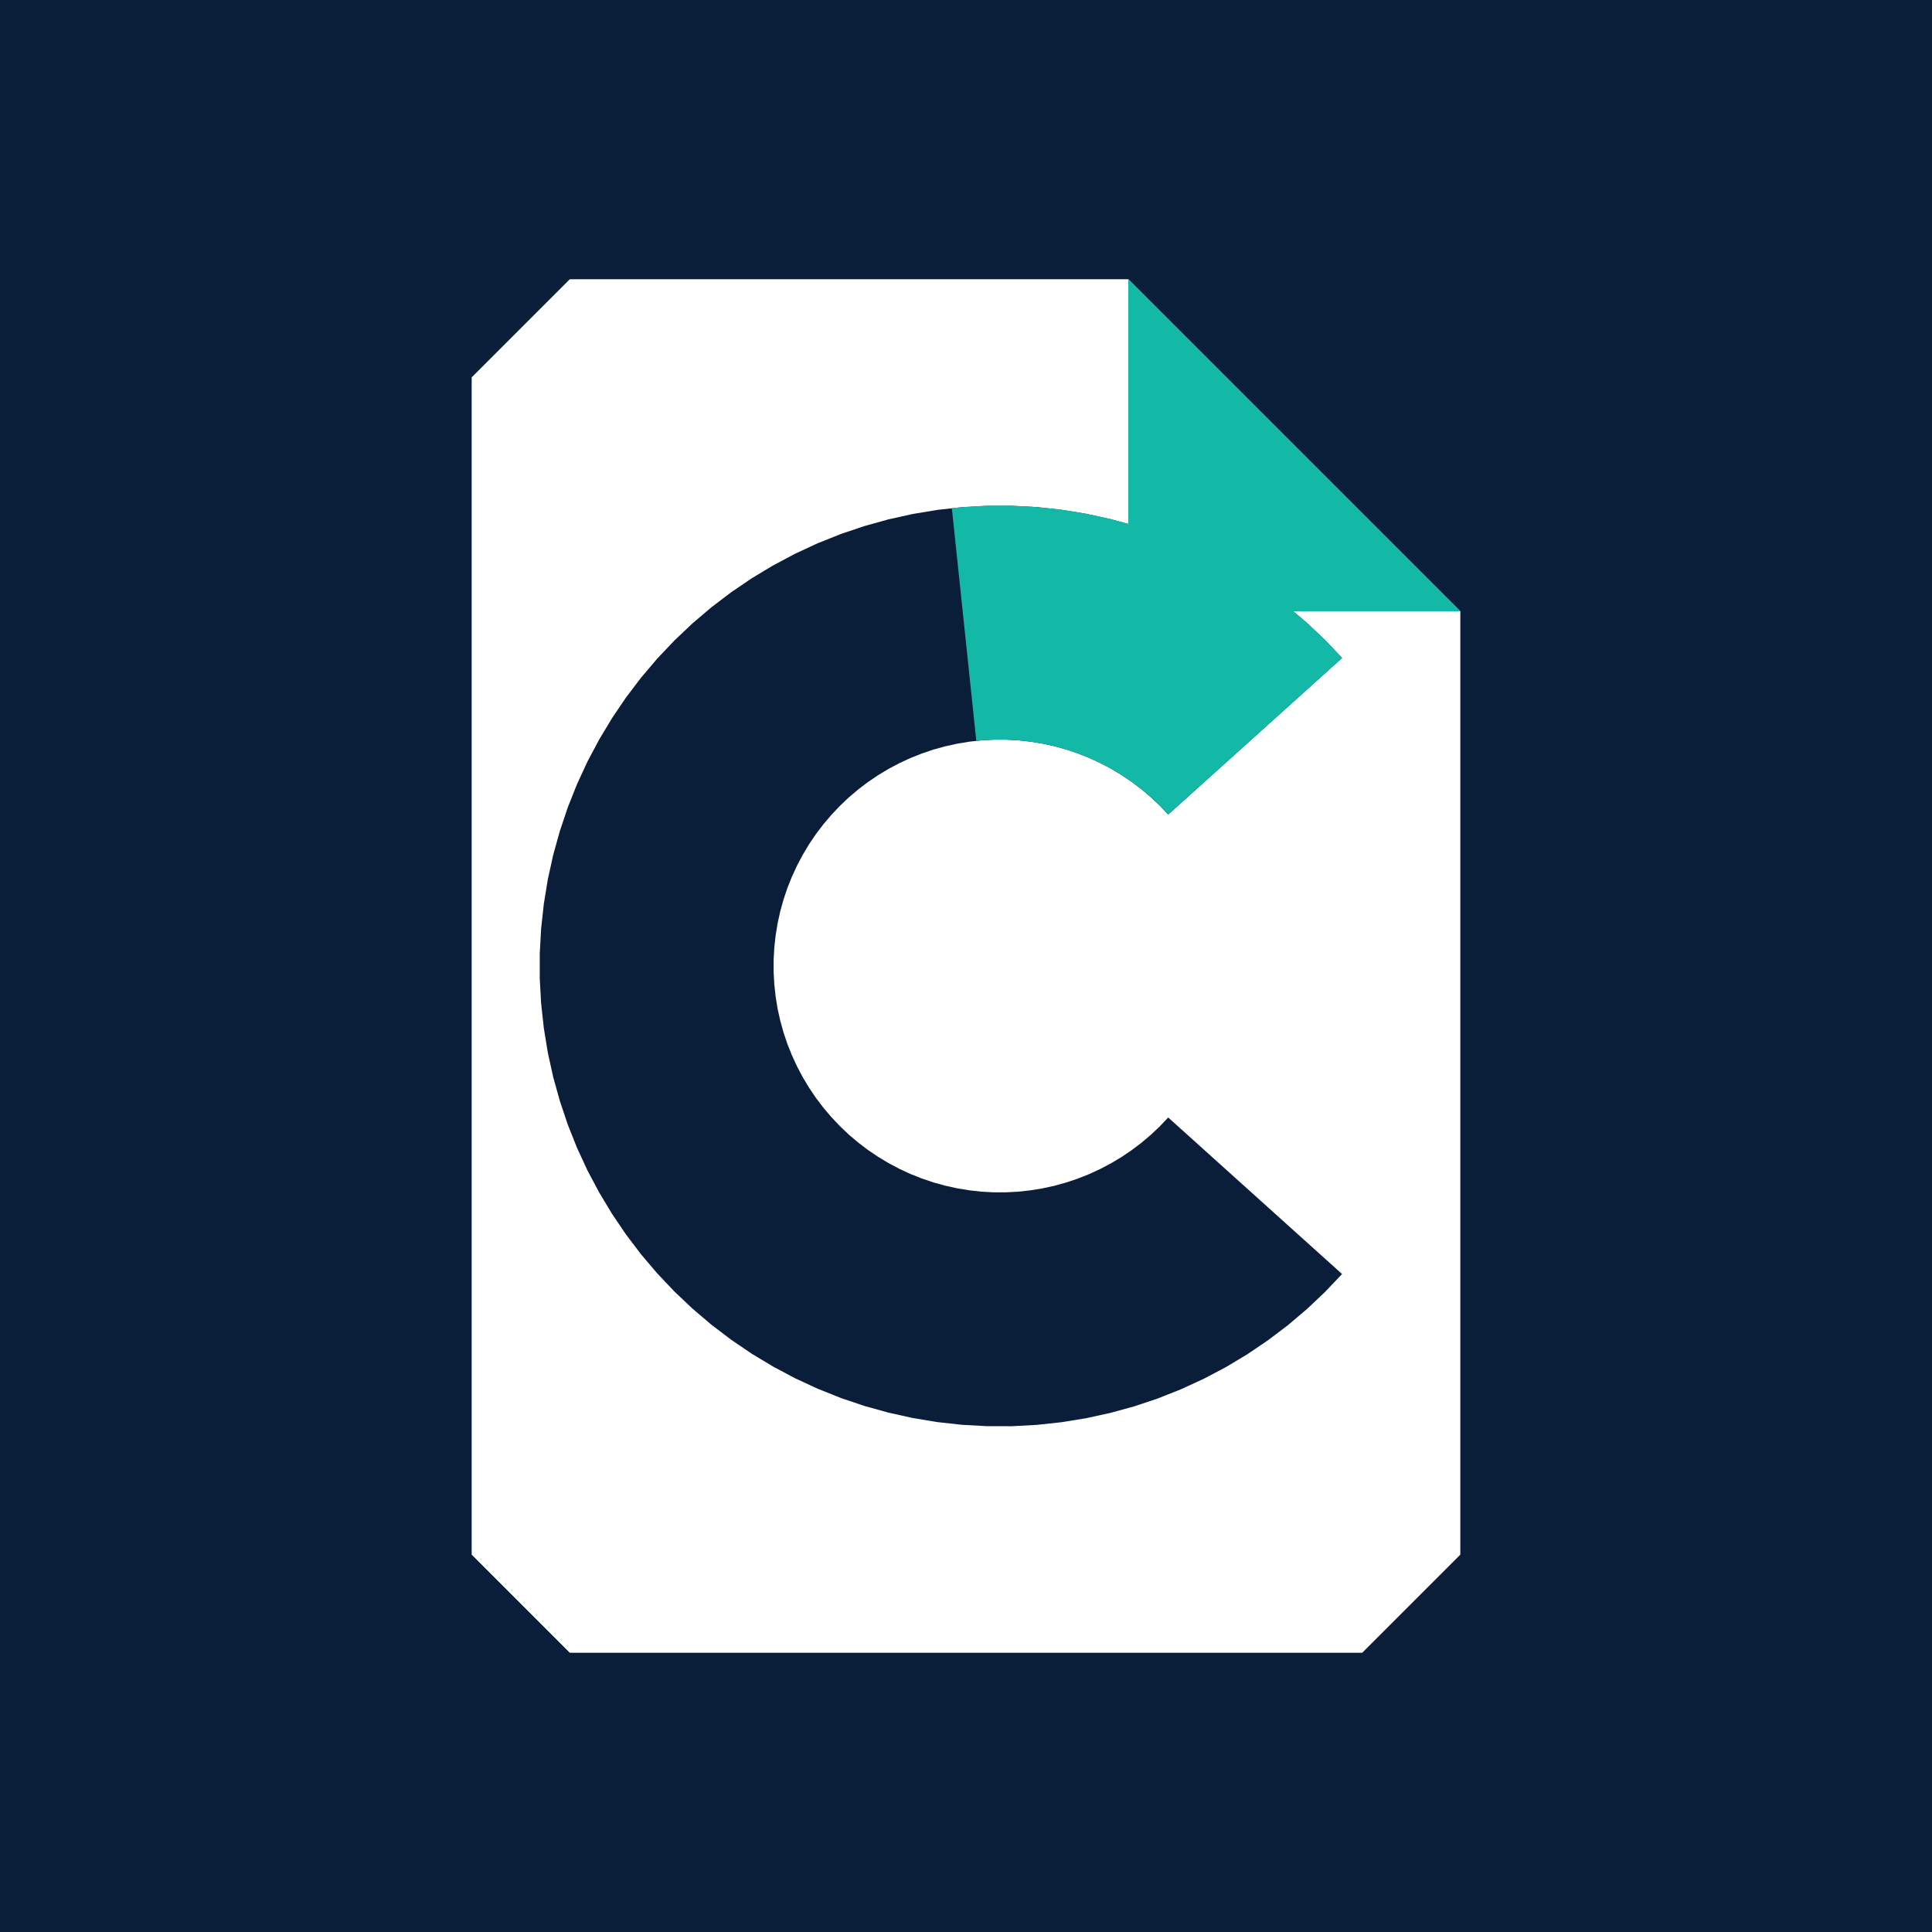
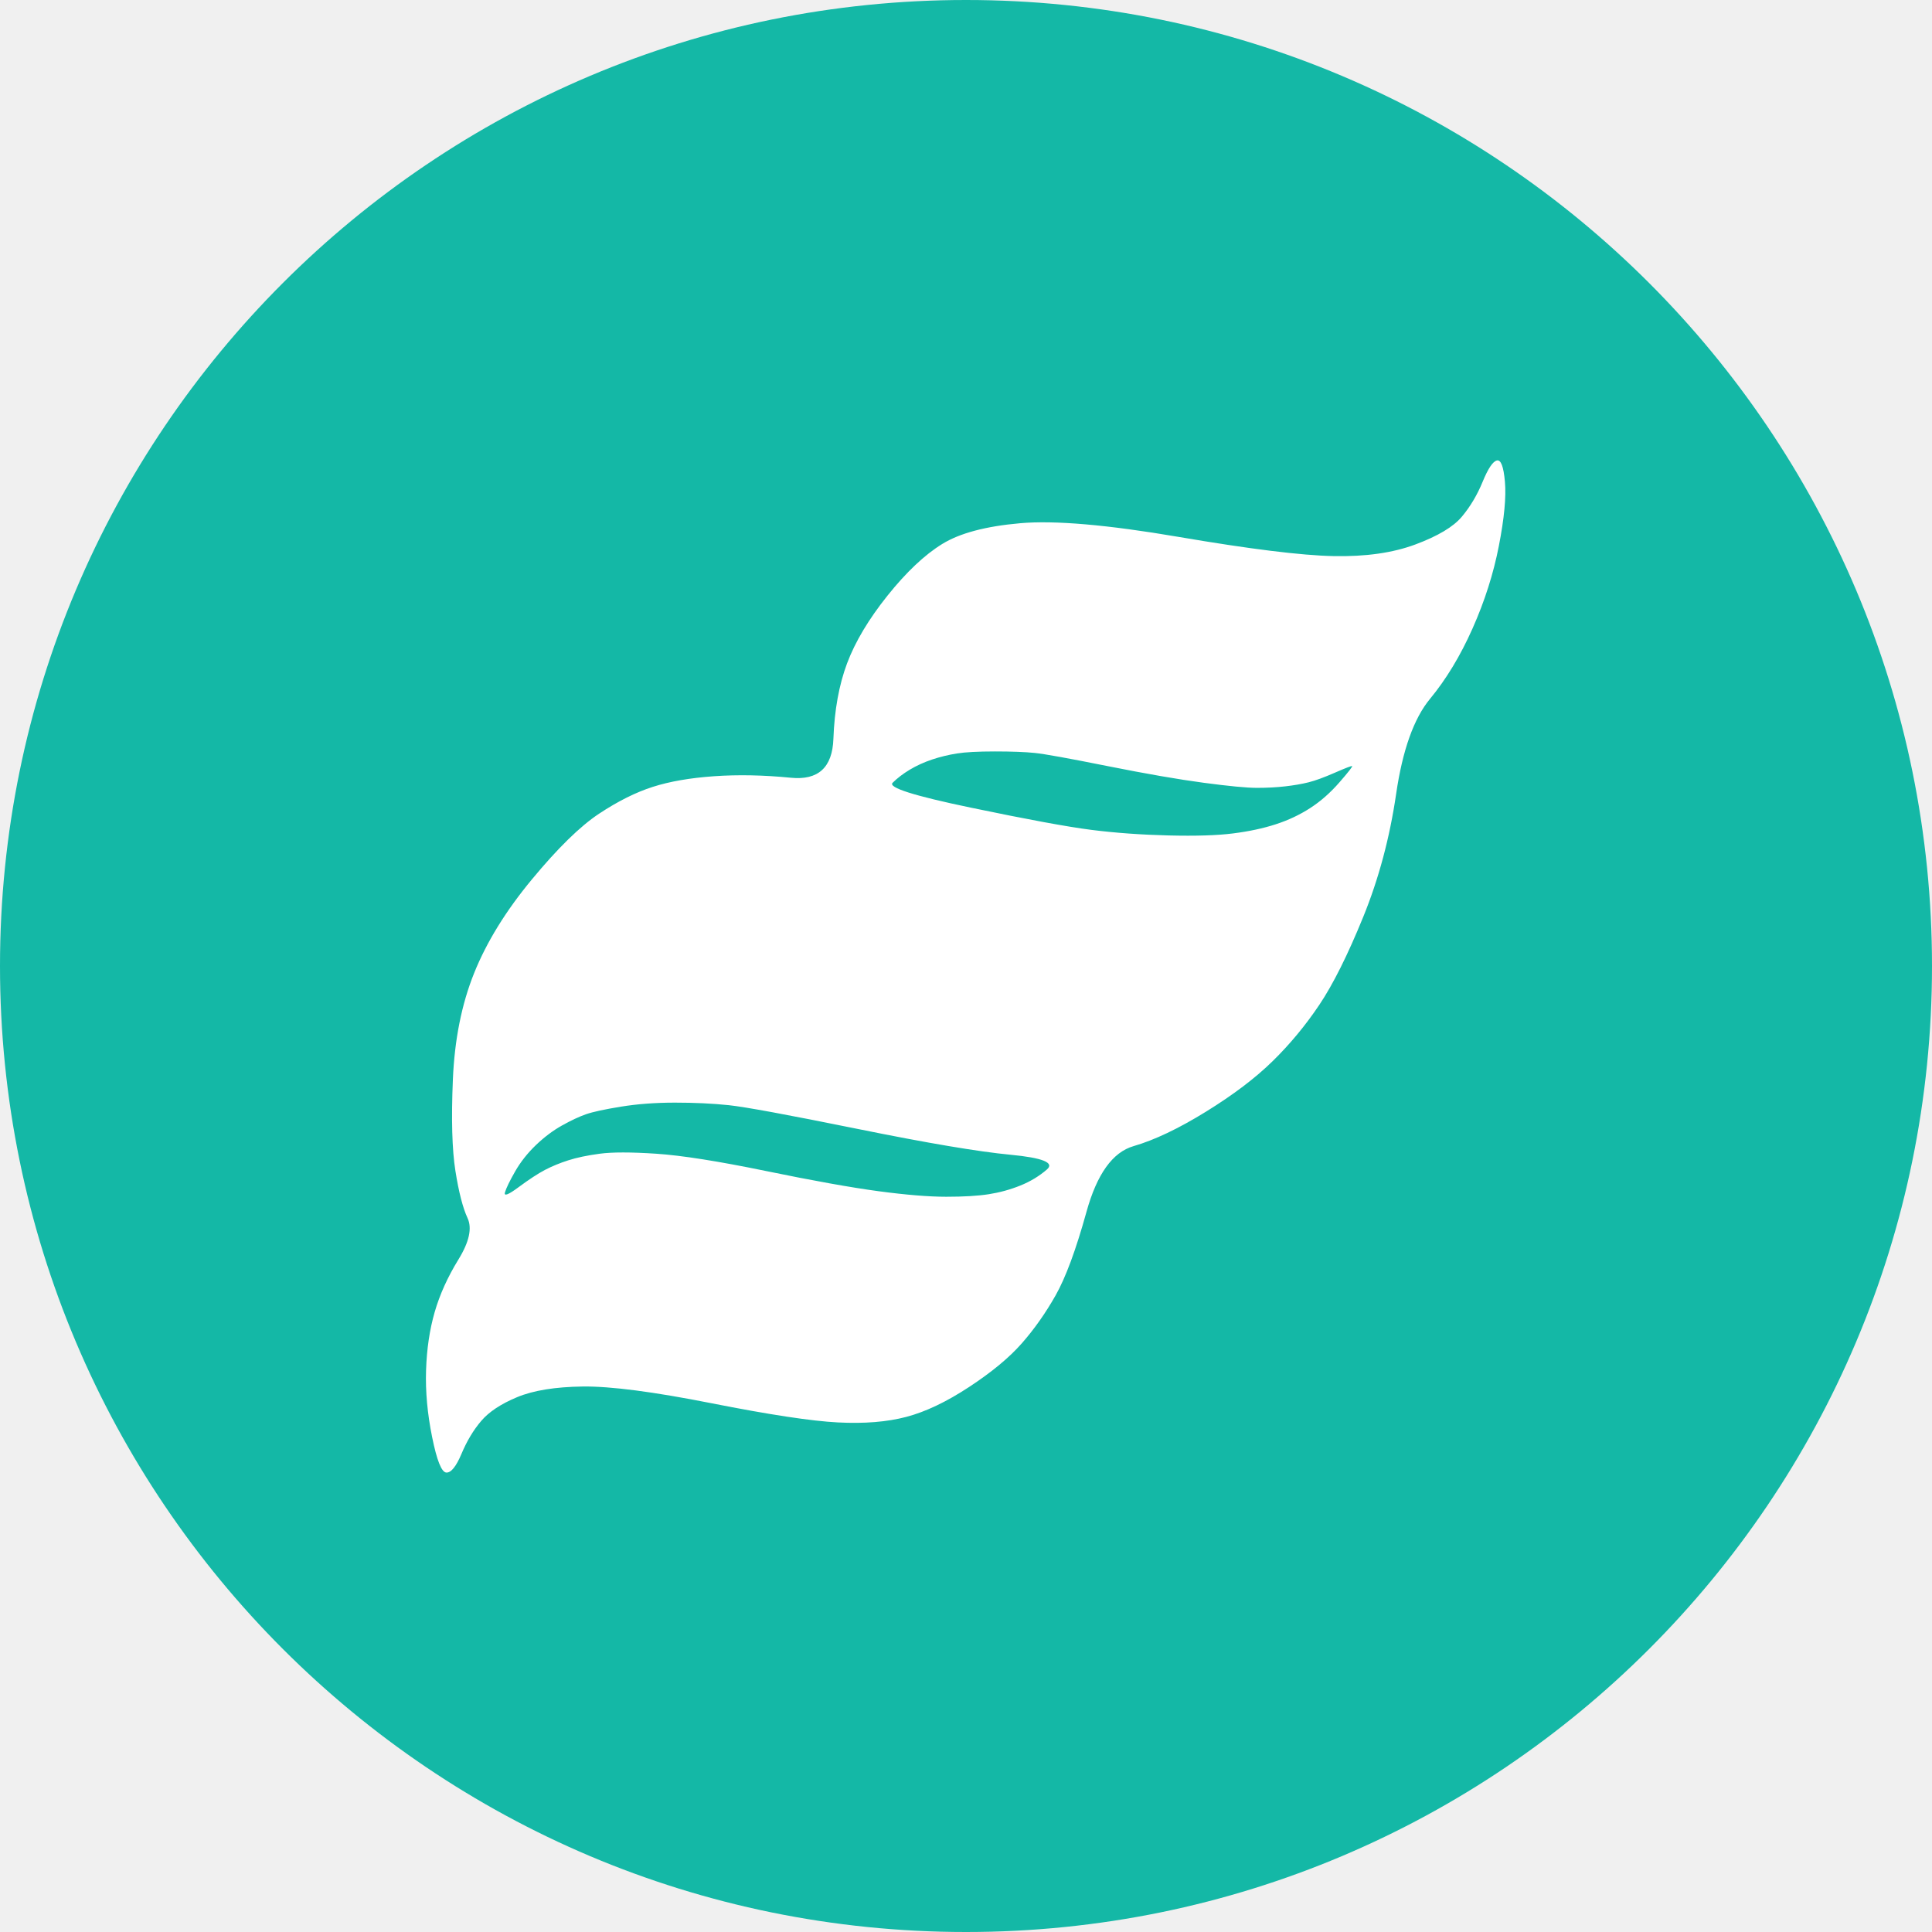
<svg xmlns="http://www.w3.org/2000/svg" width="512" height="512" viewBox="0 0 512 512">
-   <defs />
-   <rect x="0" y="0" width="512" height="512" fill="#0B1E39" />
-   <path d="M 151.0 74 L 299.0 74 L 387.0 162.0 L 387.0 412.0 L 361.0 438.0 L 151.0 438.0 L 125.0 412.0 L 125.0 100.0 Z M 355.66 337.63 L 351.11 342.42 L 346.31 346.95 L 341.27 351.22 L 336.01 355.2 L 330.54 358.9 L 324.88 362.3 L 319.04 365.38 L 313.04 368.14 L 306.91 370.58 L 300.65 372.68 L 294.28 374.43 L 287.83 375.84 L 281.32 376.9 L 274.75 377.61 L 268.16 377.96 L 261.56 377.95 L 254.96 377.59 L 248.4 376.87 L 241.89 375.79 L 235.44 374.36 L 229.08 372.59 L 222.82 370.48 L 216.69 368.03 L 210.7 365.25 L 204.87 362.15 L 199.22 358.75 L 193.76 355.04 L 188.5 351.04 L 183.47 346.76 L 178.68 342.22 L 174.14 337.42 L 169.87 332.39 L 165.88 327.13 L 162.18 321.66 L 158.78 316.0 L 155.68 310.17 L 152.91 304.18 L 150.47 298.04 L 148.37 291.78 L 146.6 285.42 L 145.18 278.97 L 144.12 272.46 L 143.4 265.89 L 143.04 259.3 L 143.04 252.7 L 143.4 246.11 L 144.12 239.54 L 145.18 233.03 L 146.6 226.58 L 148.37 220.22 L 150.47 213.96 L 152.91 207.82 L 155.68 201.83 L 158.78 196.0 L 162.18 190.34 L 165.88 184.87 L 169.87 179.61 L 174.14 174.58 L 178.68 169.78 L 183.47 165.24 L 188.5 160.96 L 193.76 156.96 L 199.22 153.25 L 204.87 149.85 L 210.7 146.75 L 216.69 143.97 L 222.82 141.52 L 229.08 139.41 L 235.44 137.64 L 241.89 136.21 L 248.4 135.13 L 254.96 134.41 L 261.56 134.05 L 268.16 134.04 L 274.75 134.39 L 281.32 135.1 L 287.83 136.16 L 294.28 137.57 L 300.65 139.32 L 306.91 141.42 L 313.04 143.86 L 319.04 146.62 L 324.88 149.7 L 330.54 153.1 L 336.01 156.8 L 341.27 160.78 L 346.31 165.05 L 351.11 169.58 L 355.66 174.37 L 309.59 215.85 L 307.35 213.5 L 304.99 211.27 L 302.51 209.17 L 299.92 207.21 L 297.23 205.39 L 294.45 203.72 L 291.58 202.21 L 288.63 200.85 L 285.61 199.65 L 282.53 198.62 L 279.4 197.75 L 276.23 197.06 L 273.02 196.54 L 269.8 196.19 L 266.55 196.02 L 263.31 196.02 L 260.06 196.2 L 256.84 196.56 L 253.63 197.09 L 250.46 197.79 L 247.33 198.66 L 244.26 199.7 L 241.24 200.9 L 238.3 202.27 L 235.43 203.79 L 232.65 205.47 L 229.96 207.29 L 227.38 209.26 L 224.9 211.36 L 222.55 213.6 L 220.32 215.96 L 218.22 218.43 L 216.25 221.02 L 214.43 223.71 L 212.76 226.49 L 211.24 229.36 L 209.88 232.31 L 208.67 235.32 L 207.64 238.4 L 206.77 241.53 L 206.07 244.7 L 205.55 247.91 L 205.2 251.13 L 205.02 254.38 L 205.02 257.62 L 205.2 260.87 L 205.55 264.09 L 206.07 267.3 L 206.77 270.47 L 207.64 273.6 L 208.67 276.68 L 209.88 279.69 L 211.24 282.64 L 212.76 285.51 L 214.43 288.29 L 216.25 290.98 L 218.22 293.57 L 220.32 296.04 L 222.55 298.4 L 224.9 300.64 L 227.38 302.74 L 229.96 304.71 L 232.65 306.53 L 235.43 308.21 L 238.3 309.73 L 241.24 311.1 L 244.26 312.3 L 247.33 313.34 L 250.46 314.21 L 253.63 314.91 L 256.84 315.44 L 260.06 315.8 L 263.31 315.98 L 266.55 315.98 L 269.8 315.81 L 273.02 315.46 L 276.23 314.94 L 279.4 314.25 L 282.53 313.38 L 285.61 312.35 L 288.63 311.15 L 291.58 309.79 L 294.45 308.28 L 297.23 306.61 L 299.92 304.79 L 302.51 302.83 L 304.99 300.73 L 307.35 298.5 L 309.59 296.15 Z" fill="#FFFFFF" fill-rule="evenodd" />
-   <path d="M 299.0 74 L 387.0 162.0 L 299.0 162.0 Z" fill="#14B8A6" fill-rule="evenodd" />
-   <path d="M 252.25 134.67 L 255.18 134.4 L 258.12 134.19 L 261.07 134.06 L 264.02 134.0 L 266.97 134.02 L 269.91 134.1 L 272.86 134.25 L 275.8 134.48 L 278.73 134.77 L 281.65 135.14 L 284.57 135.58 L 287.47 136.09 L 290.37 136.67 L 293.24 137.31 L 296.1 138.03 L 298.94 138.82 L 301.76 139.67 L 304.56 140.59 L 307.34 141.58 L 310.09 142.64 L 312.82 143.76 L 315.52 144.95 L 318.19 146.2 L 320.82 147.52 L 323.43 148.9 L 326.0 150.34 L 328.54 151.85 L 331.03 153.42 L 333.49 155.04 L 335.91 156.73 L 338.29 158.47 L 340.63 160.27 L 342.92 162.12 L 345.16 164.03 L 347.36 166.0 L 349.51 168.01 L 351.61 170.08 L 353.66 172.2 L 355.66 174.37 L 309.59 215.85 L 308.61 214.79 L 307.6 213.74 L 306.56 212.73 L 305.51 211.74 L 304.42 210.77 L 303.32 209.83 L 302.19 208.92 L 301.04 208.03 L 299.87 207.18 L 298.69 206.35 L 297.48 205.55 L 296.25 204.78 L 295.0 204.04 L 293.74 203.33 L 292.45 202.65 L 291.16 202.0 L 289.84 201.39 L 288.52 200.8 L 287.18 200.25 L 285.82 199.73 L 284.46 199.24 L 283.08 198.79 L 281.69 198.37 L 280.3 197.98 L 278.89 197.63 L 277.47 197.31 L 276.05 197.03 L 274.62 196.78 L 273.19 196.56 L 271.75 196.38 L 270.31 196.24 L 268.86 196.12 L 267.42 196.05 L 265.97 196.01 L 264.52 196.0 L 263.07 196.03 L 261.62 196.1 L 260.17 196.19 L 258.73 196.33 Z" fill="#14B8A6" fill-rule="evenodd" />
+   <circle cx="256.0" cy="256.0" r="256.0" fill="#14B8A6" />
+   <path d="M 398.82 127.66 Q 398.29 121.63 396.68 122.03 Q 395.07 122.43 392.92 127.66 Q 390.78 132.89 387.42 136.91 Q 384.07 140.94 375.09 144.29 Q 366.10 147.64 353.36 147.37 Q 340.62 147.11 312.32 142.28 Q 284.03 137.45 270.35 138.66 Q 256.67 139.86 249.70 144.16 Q 242.72 148.45 235.21 157.83 Q 227.70 167.22 224.48 175.80 Q 221.27 184.39 220.86 195.79 Q 220.46 207.19 209.60 206.11 Q 198.74 205.04 189.21 205.71 Q 179.69 206.38 172.99 208.53 Q 166.28 210.67 158.77 215.63 Q 151.26 220.60 140.94 233.07 Q 130.61 245.54 125.65 257.88 Q 120.69 270.22 120.02 286.04 Q 119.35 301.86 120.69 310.31 Q 122.03 318.76 123.90 322.79 Q 125.78 326.81 121.49 333.78 Q 117.20 340.76 115.19 347.73 Q 113.18 354.70 112.91 363.15 Q 112.64 371.60 114.52 380.85 Q 116.39 390.11 118.27 390.24 Q 120.15 390.37 122.30 385.28 Q 124.44 380.18 127.53 376.56 Q 130.61 372.94 137.05 370.26 Q 143.48 367.58 154.48 367.44 Q 165.48 367.31 188.54 371.87 Q 211.61 376.43 222.07 376.96 Q 232.53 377.50 240.18 375.49 Q 247.82 373.48 256.80 367.58 Q 265.79 361.68 270.75 356.04 Q 275.71 350.41 279.74 343.30 Q 283.76 336.20 287.92 321.18 Q 292.07 306.16 300.39 303.74 Q 308.70 301.33 319.57 294.62 Q 330.43 287.92 337.27 281.21 Q 344.11 274.51 349.61 266.33 Q 355.10 258.15 361.27 242.99 Q 367.44 227.84 369.99 210.40 Q 372.54 192.97 378.98 185.19 Q 385.41 177.41 390.24 166.55 Q 395.07 155.69 397.21 144.69 Q 399.36 133.69 398.82 127.66 Z M 137.45 314.60 Q 133.29 317.69 133.83 315.95 Q 134.37 314.20 136.51 310.45 Q 138.66 306.69 142.01 303.47 Q 145.36 300.26 148.98 298.24 Q 152.60 296.23 155.29 295.29 Q 157.97 294.35 164.54 293.28 Q 171.11 292.21 178.89 292.21 Q 186.67 292.21 193.10 292.88 Q 199.54 293.55 227.30 299.18 Q 255.06 304.81 267.80 306.02 Q 280.54 307.23 277.46 309.91 Q 274.37 312.59 270.35 314.20 Q 266.33 315.81 262.03 316.48 Q 257.74 317.15 250.77 317.15 Q 243.80 317.15 232.80 315.68 Q 221.80 314.20 202.89 310.31 Q 183.98 306.42 173.93 305.75 Q 163.87 305.08 158.91 305.75 Q 153.94 306.42 150.59 307.50 Q 147.24 308.57 144.42 310.04 Q 141.61 311.52 137.45 314.60 Z M 257.21 214.02 Q 234.68 209.33 236.55 207.45 Q 238.43 205.58 241.11 203.97 Q 243.80 202.36 247.01 201.28 Q 250.23 200.21 253.59 199.68 Q 256.94 199.14 263.64 199.14 Q 270.35 199.14 274.24 199.54 Q 278.13 199.94 293.55 203.03 Q 308.97 206.11 319.03 207.45 Q 329.09 208.79 333.11 208.79 Q 337.13 208.79 340.62 208.39 Q 344.11 207.99 346.79 207.32 Q 349.47 206.65 353.76 204.77 Q 358.06 202.89 358.32 203.03 Q 358.59 203.16 354.97 207.32 Q 351.35 211.48 347.19 214.16 Q 343.04 216.84 338.07 218.45 Q 333.11 220.06 326.81 220.86 Q 320.51 221.67 309.64 221.40 Q 298.78 221.13 289.26 219.93 Q 279.74 218.72 257.21 214.02 Z" fill="#FFFFFF" fill-rule="evenodd" />
</svg>
